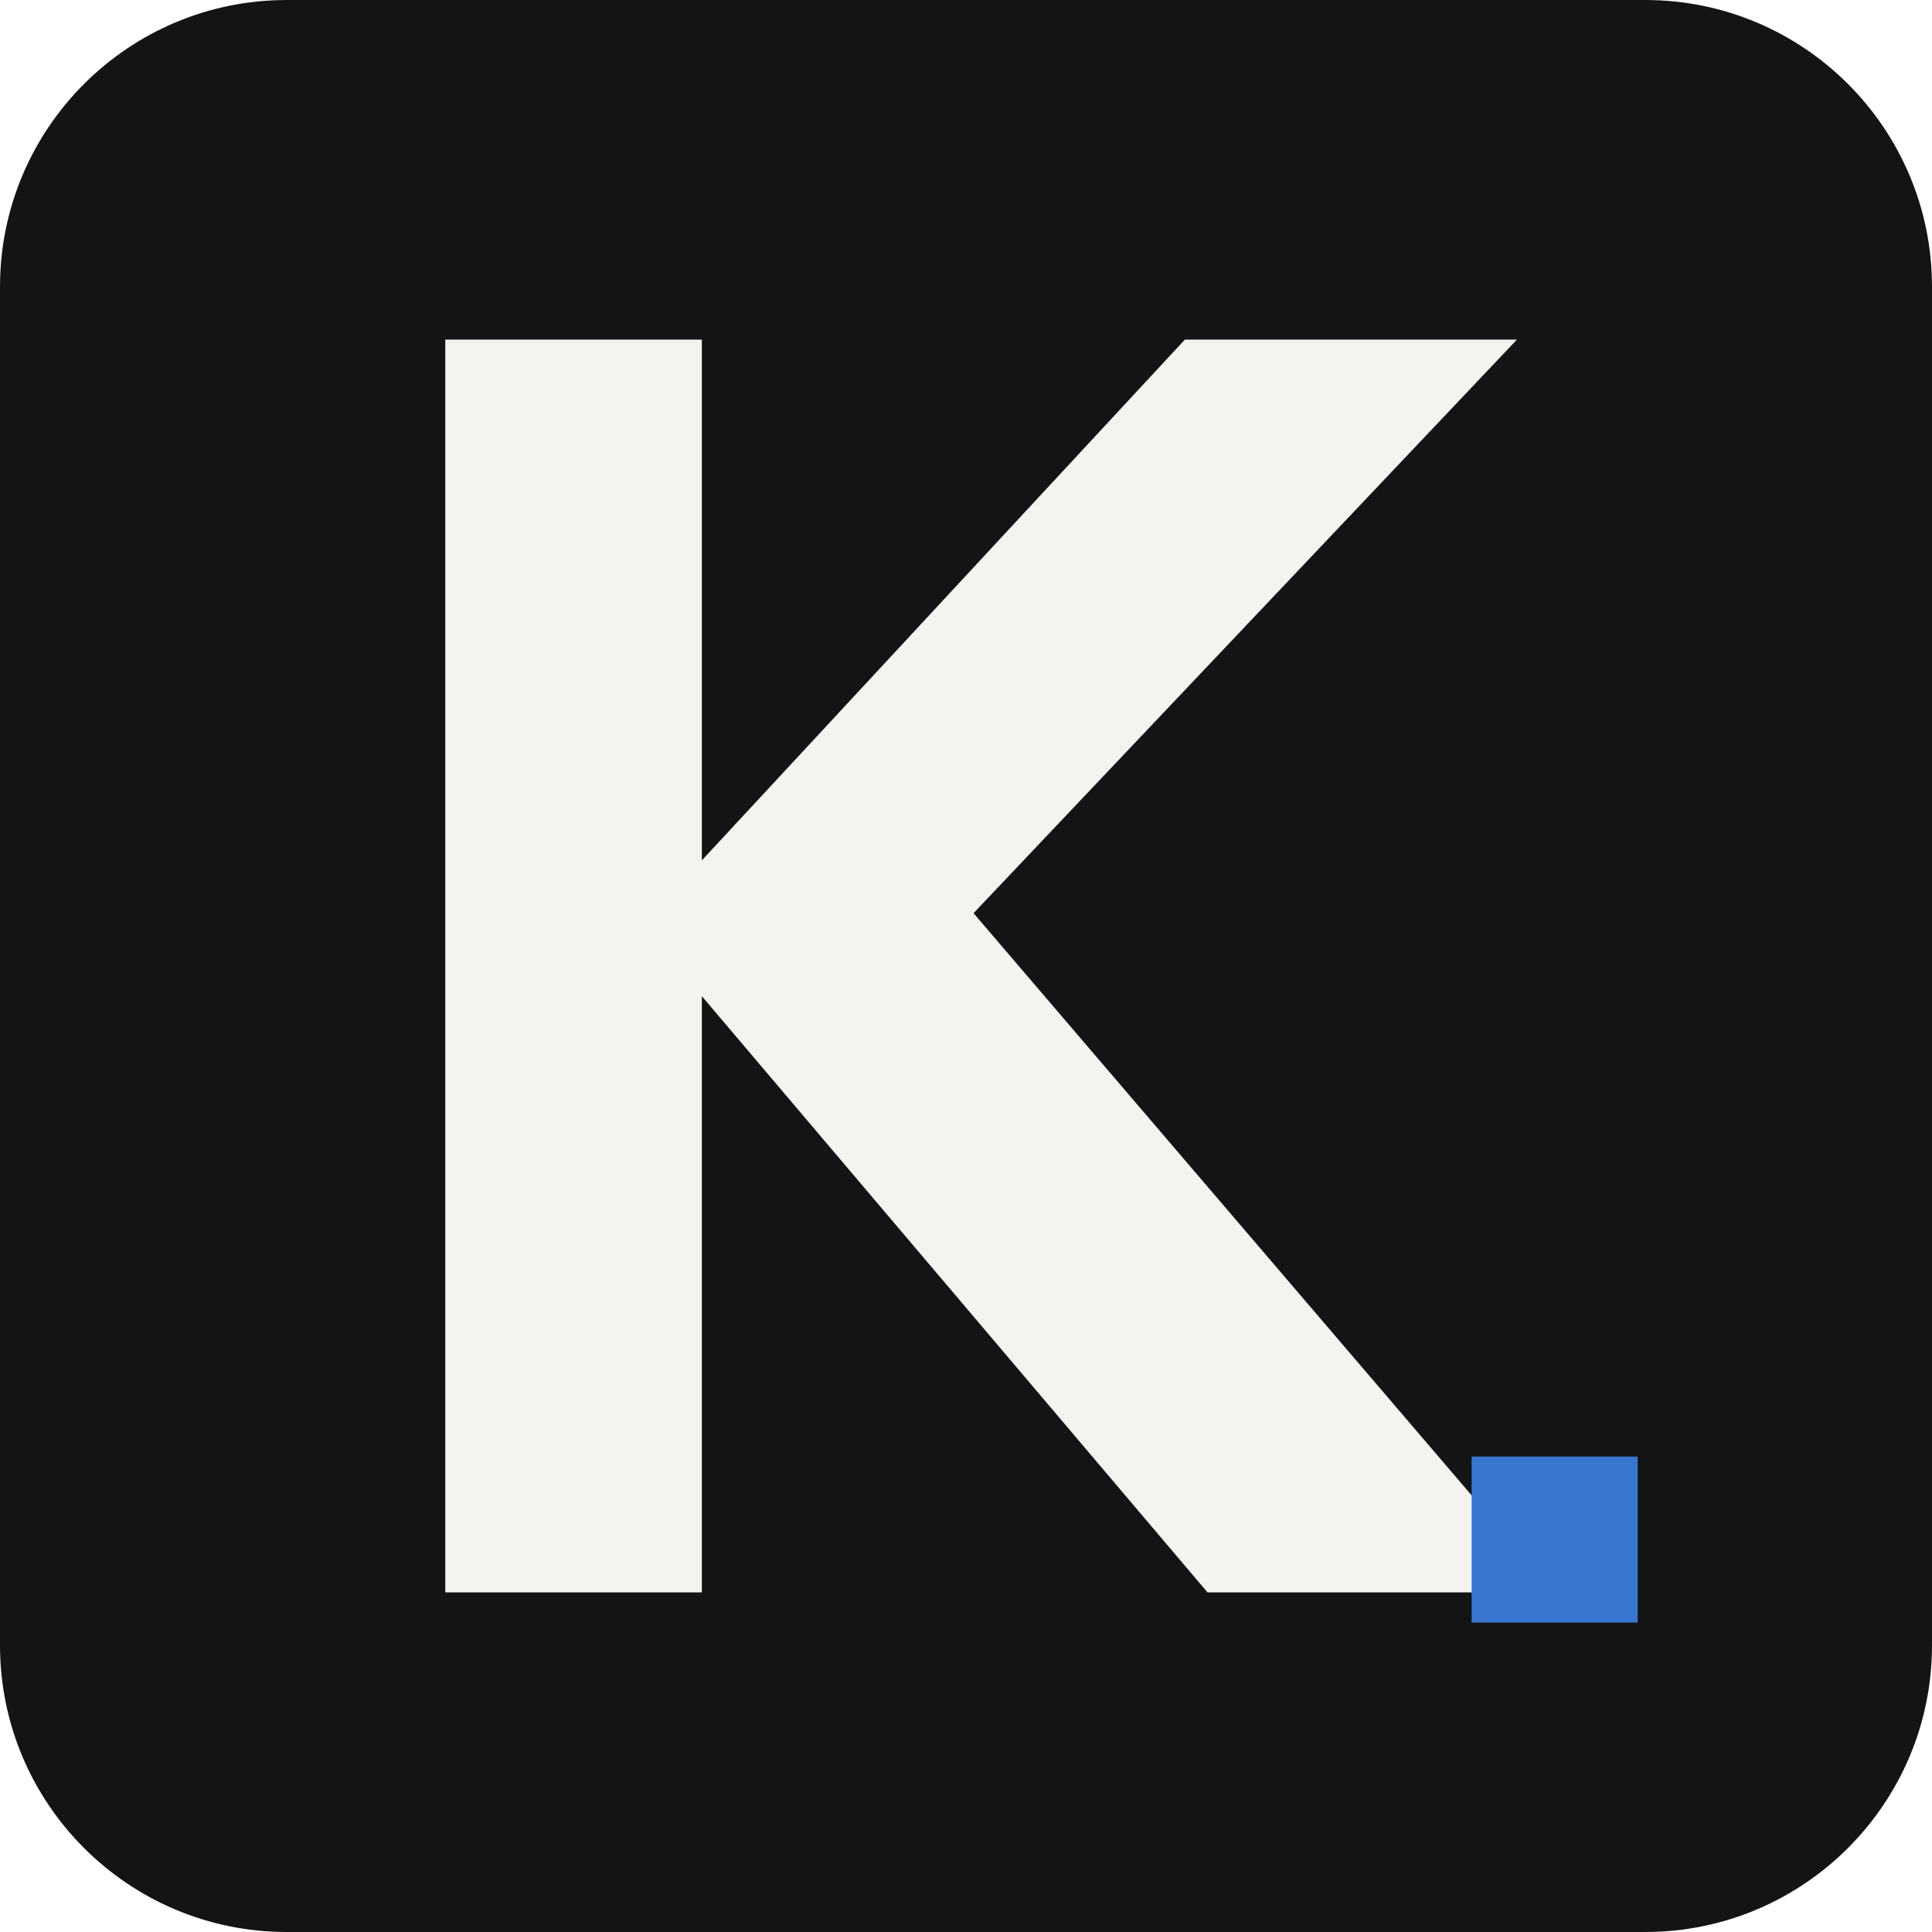
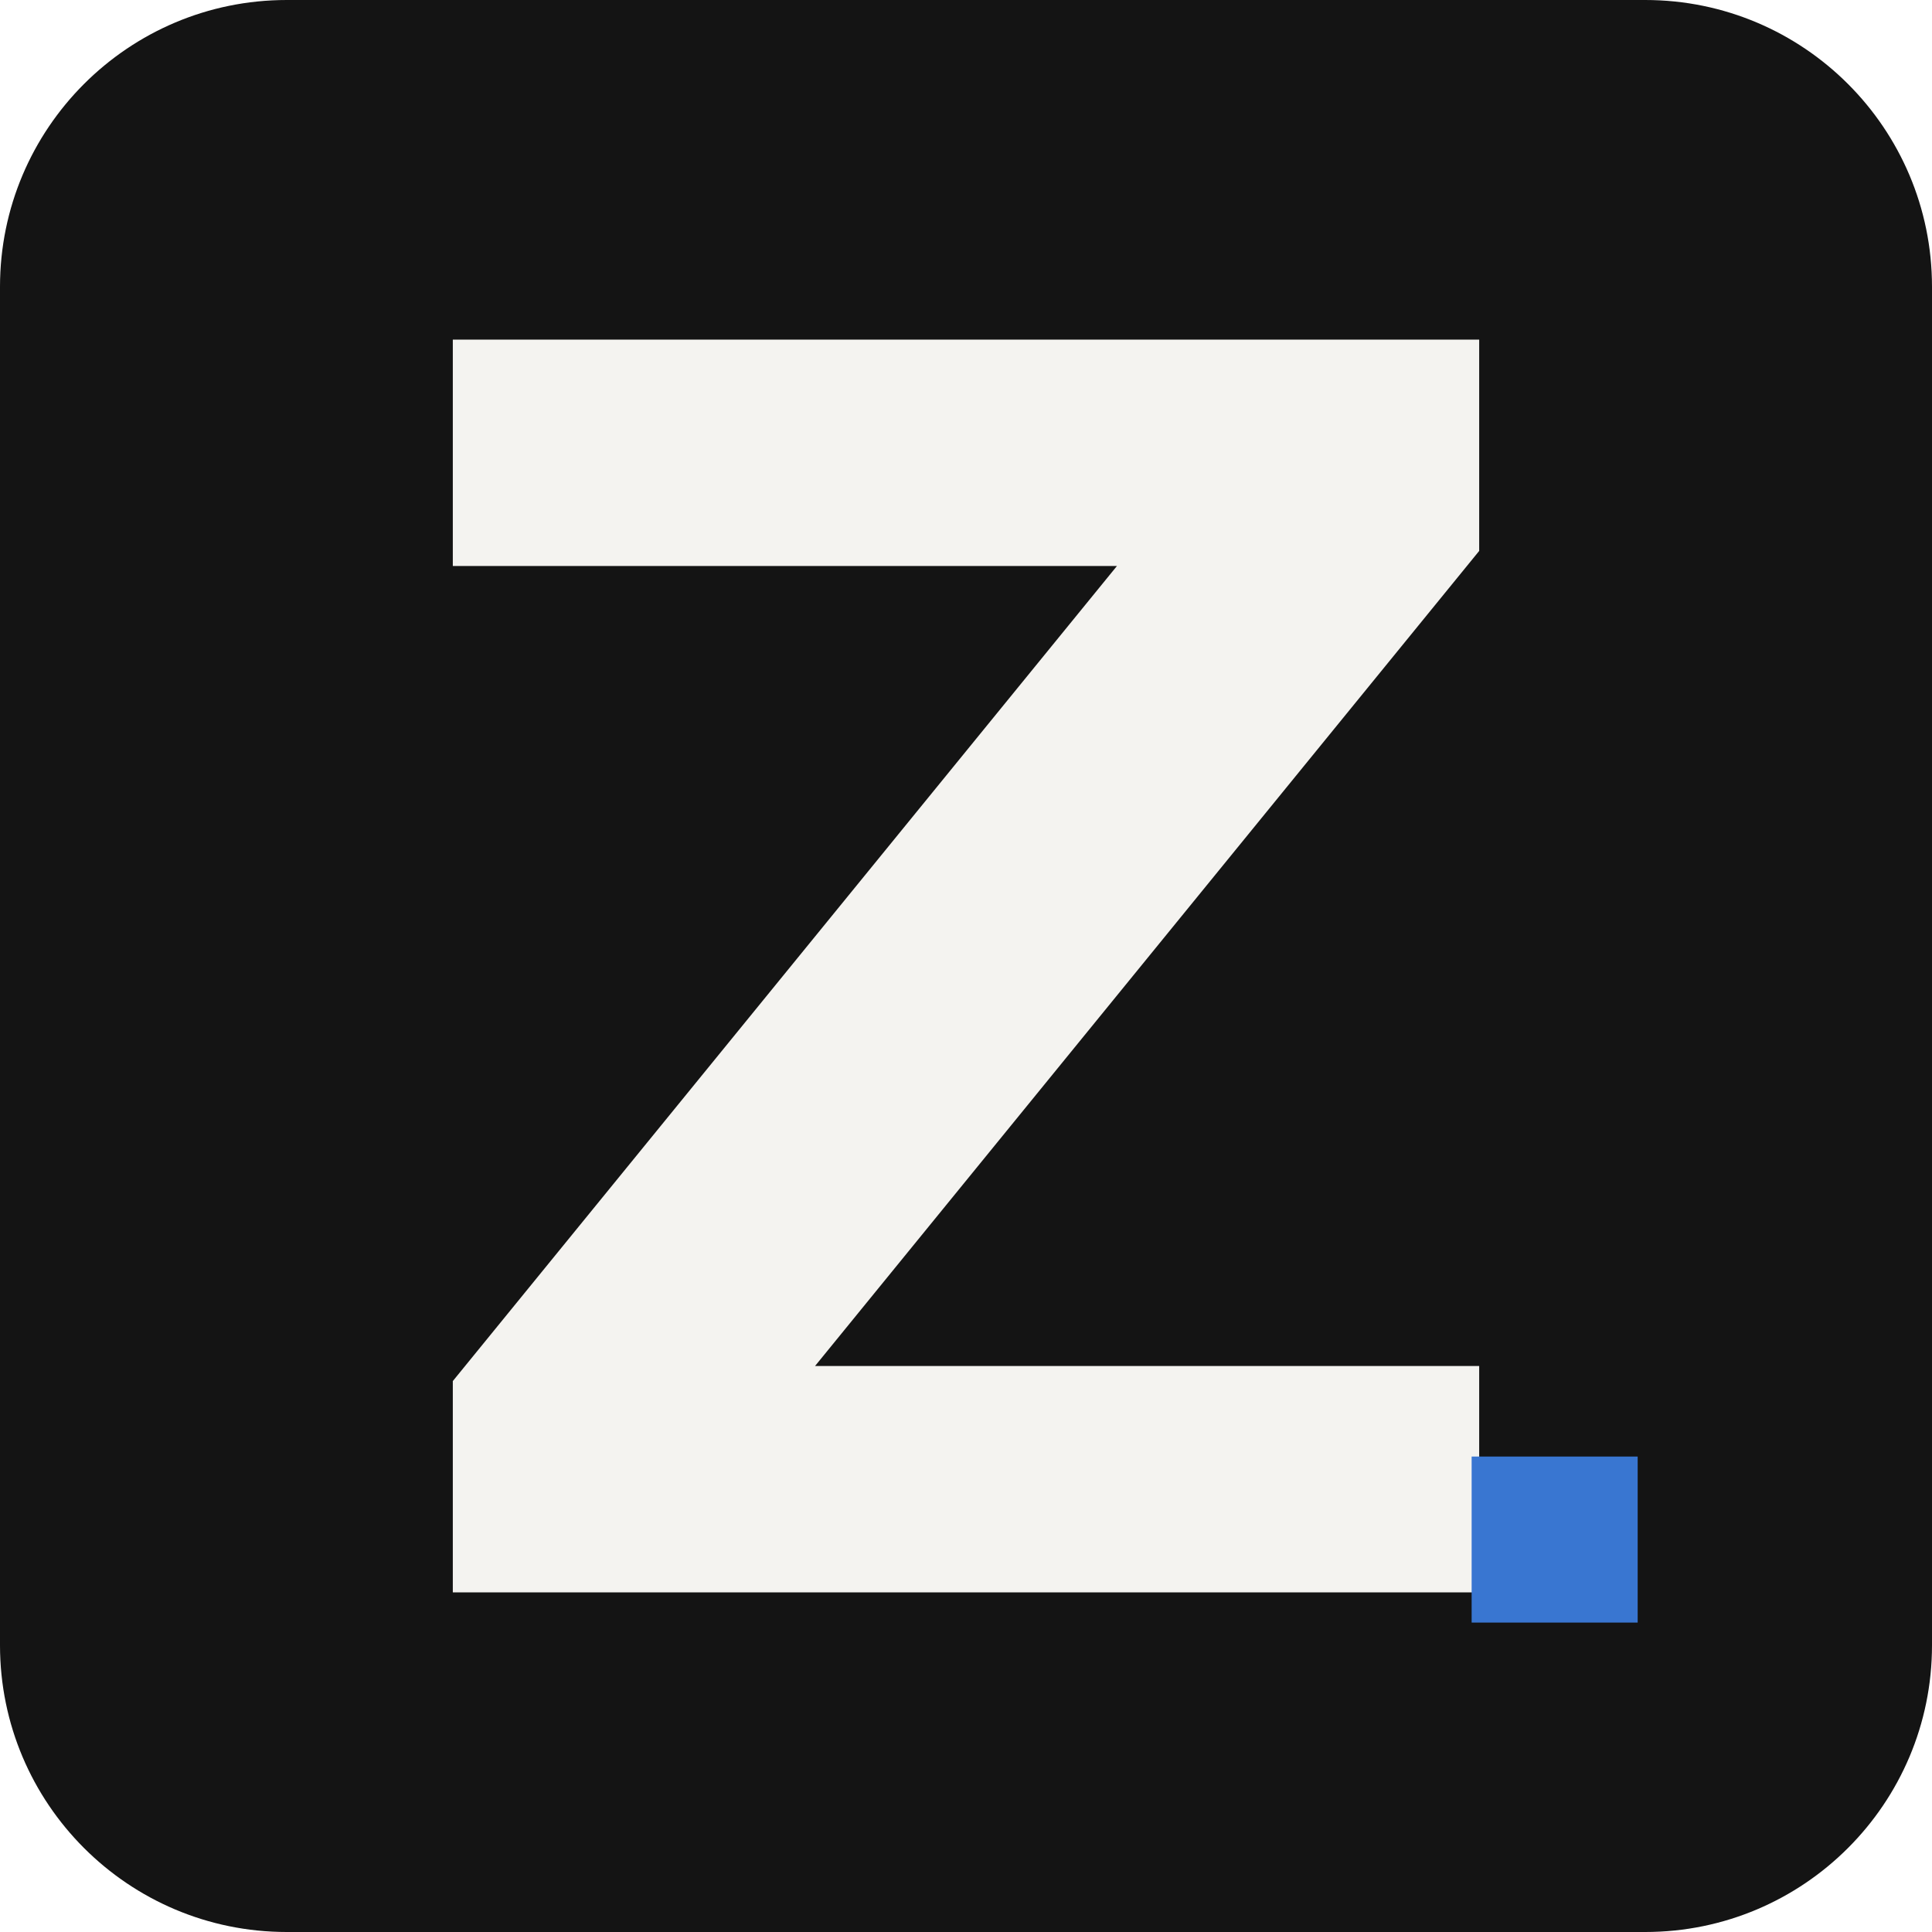
<svg xmlns="http://www.w3.org/2000/svg" viewBox="0 0 256 256">
  <rect width="256" height="256" rx="38" fill="#141414" />
-   <path d="M59 45h34v69l64-69h44l-72 76 77 90h-46l-67-79v79H59z" fill="#f4f3f0" />
+   <path d="M60 45h136v28l-88 108h88v30H60v-28l88-108H60z" fill="#f4f3f0" />
  <rect x="195" y="193" width="22" height="22" fill="#3976d1" />
</svg>
